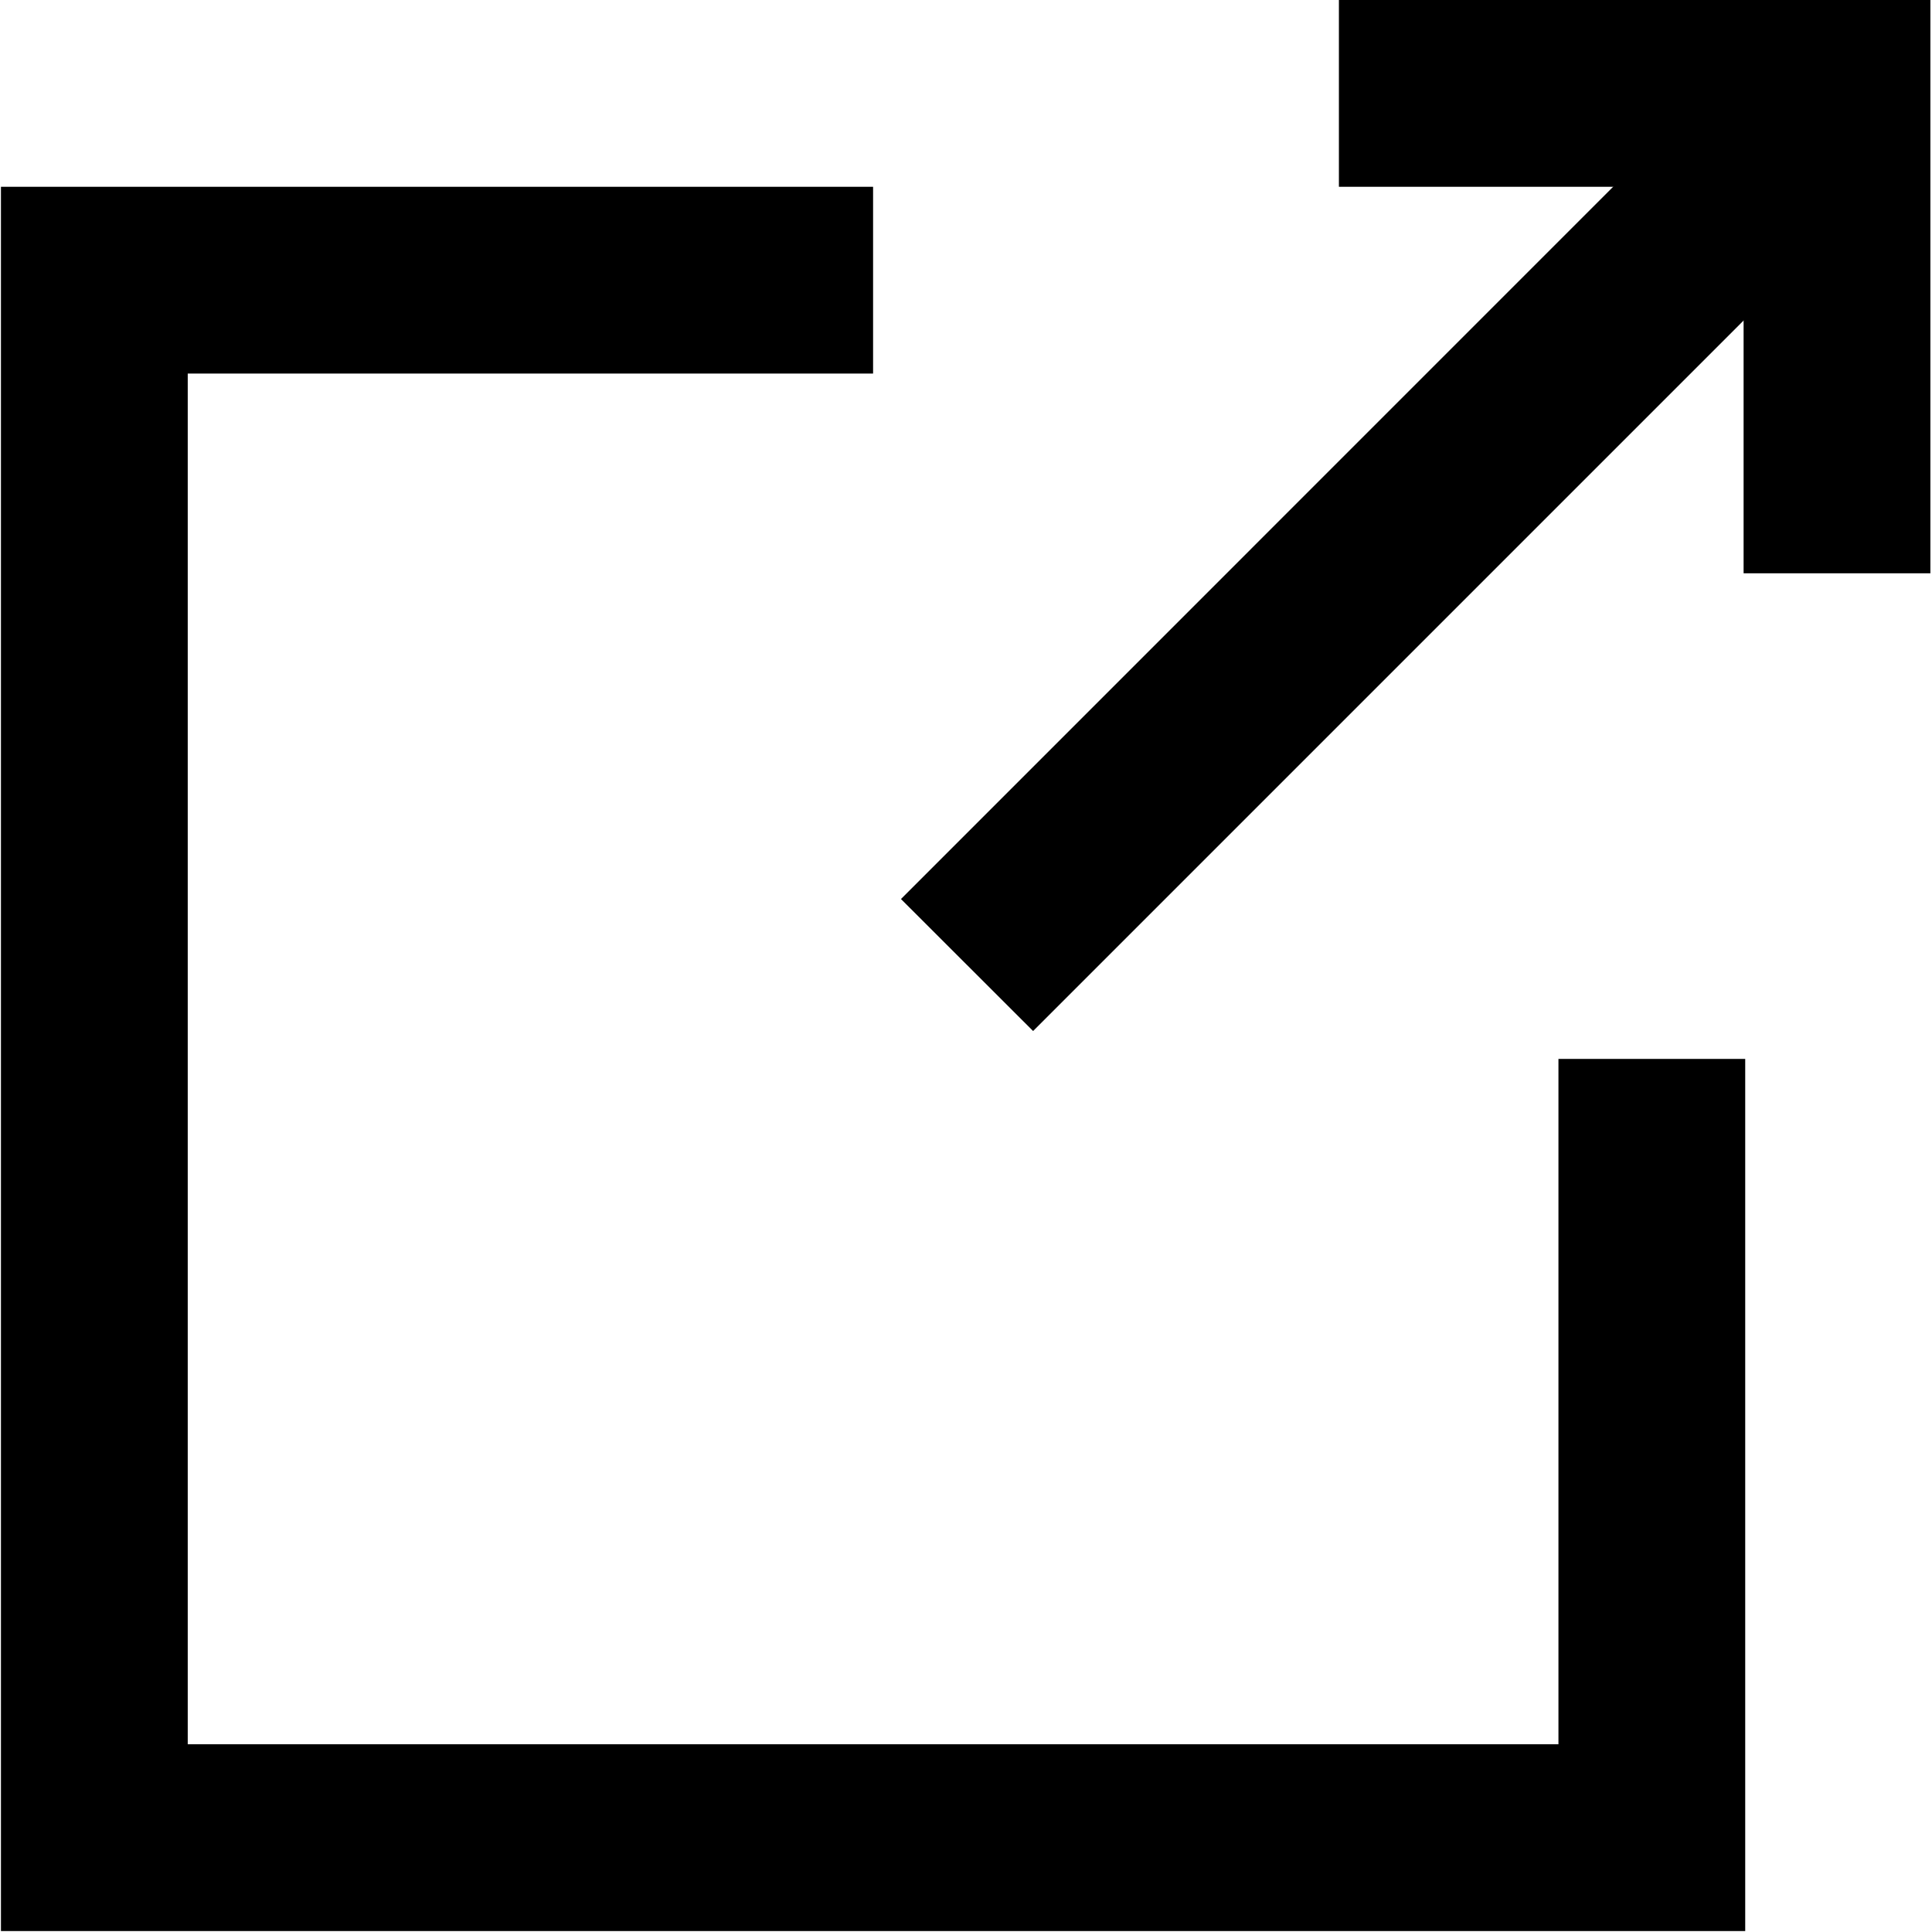
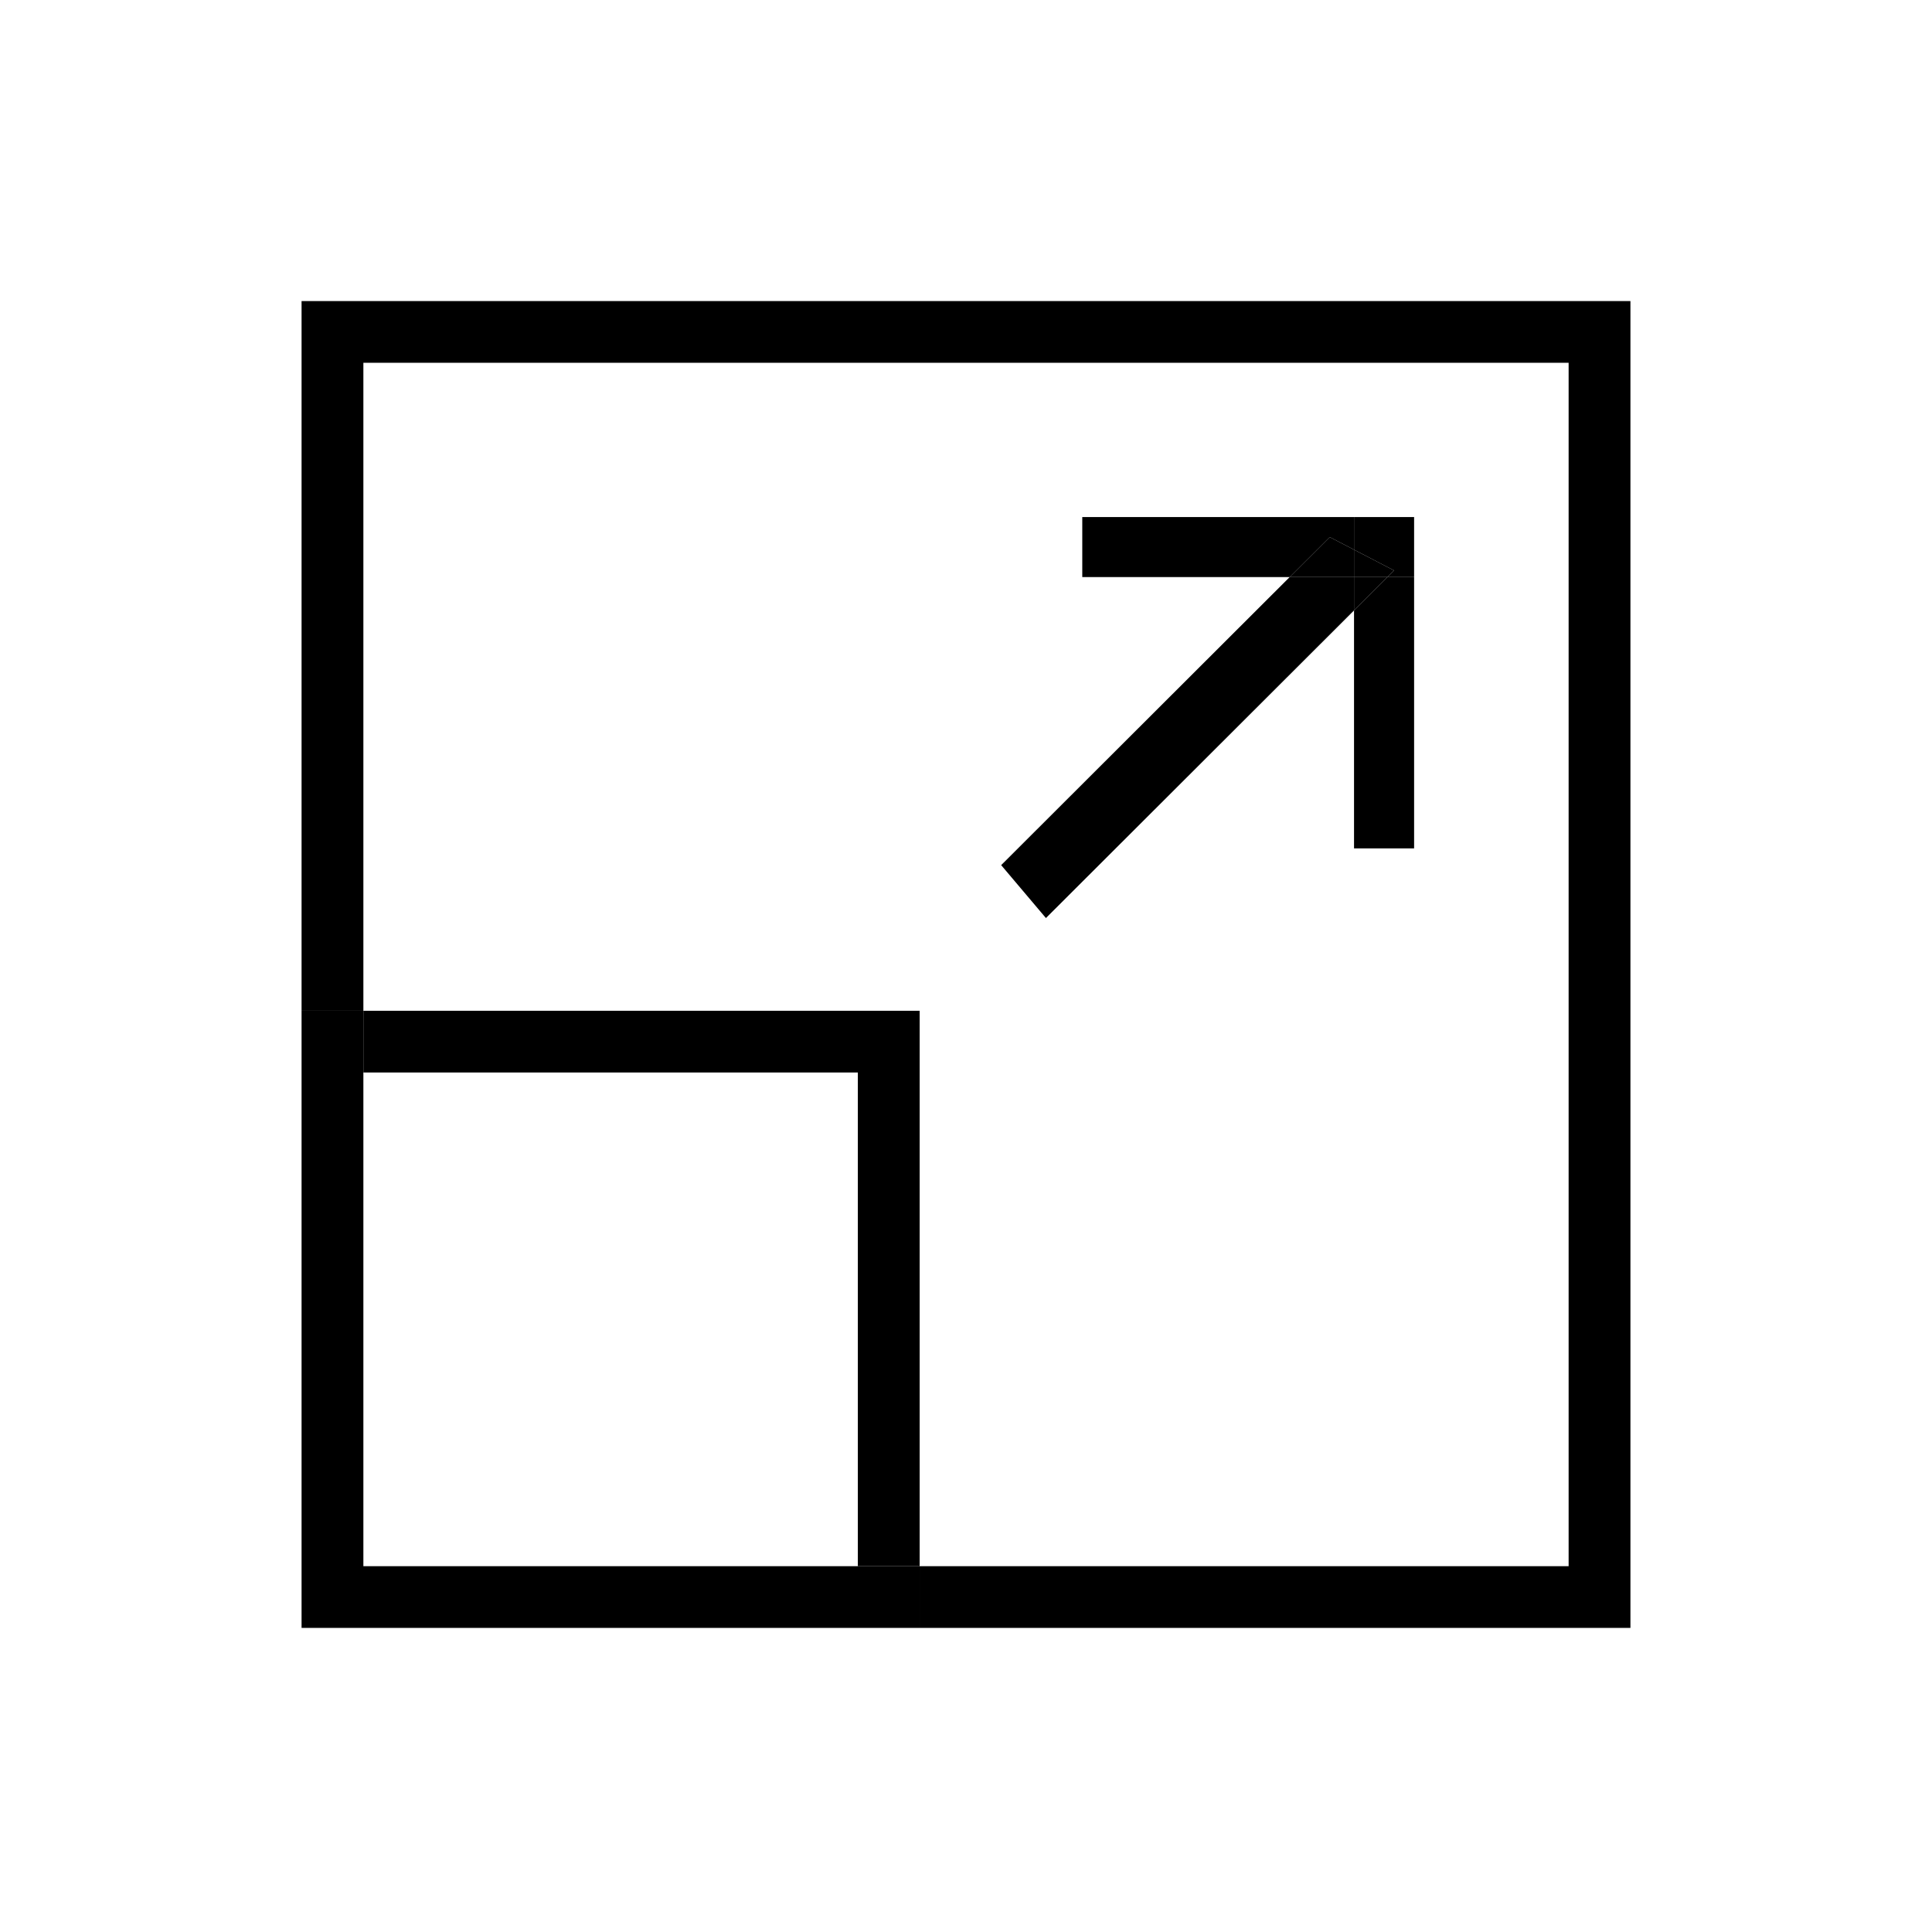
- <svg xmlns="http://www.w3.org/2000/svg" width="128" height="128">
-   <path d="M115.625 127.937H.063V12.375h57.781v12.374H12.438v90.813h90.813V70.156h12.374z" />
-   <path d="M116.426 2.821l8.753 8.753-56.734 56.734-8.753-8.745z" />
-   <path d="M127.893 37.982h-12.375V12.375H88.706V0h39.187z" />
+ <svg xmlns="http://www.w3.org/2000/svg" t="1572403297689" class="icon" viewBox="0 0 1024 1024" version="1.1" p-id="32738" width="200" height="200">
+   <defs>
+     <style type="text/css" />
+   </defs>
+   <path d="M159.839 159.574 159.839 535.73 192.599 535.73 192.599 192.283 831.401 192.283 831.401 830.114 487.43 830.114 487.43 862.823 864.161 862.823 864.161 159.574Z" p-id="32739" />
+   <path d="M717.665 291.351 717.665 274.057 573.627 274.057 573.627 305.85 683.566 305.85 704.783 284.666Z" p-id="32740" />
+   <path d="M717.665 323.539 717.665 449.669 749.505 449.669 749.505 305.85 735.381 305.85Z" p-id="32741" />
+   <path d="M738.878 302.358 735.381 305.85 749.505 305.85 749.505 274.057 717.665 274.057 717.665 291.351Z" p-id="32742" />
+   <path d="M554.364 486.585 717.665 323.539 717.665 305.85 683.566 305.85 530.644 458.539Z" p-id="32743" />
+   <path d="M717.665 291.351 704.783 284.666 683.566 305.85 717.665 305.85Z" p-id="32744" />
+   <path d="M717.665 305.85 717.665 323.539 735.381 305.85Z" p-id="32745" />
+   <path d="M738.878 302.358 717.665 291.351 717.665 305.85 735.381 305.85Z" p-id="32746" />
+   <path d="M454.671 830.114 192.599 830.114 192.599 568.44 192.599 535.73 159.839 535.73 159.839 862.823 487.43 862.823 487.43 830.114Z" p-id="32747" />
+   <path d="M454.671 568.44 454.671 830.114 487.43 830.114 487.43 535.73 192.599 535.73 192.599 568.44Z" p-id="32748" />
</svg>
